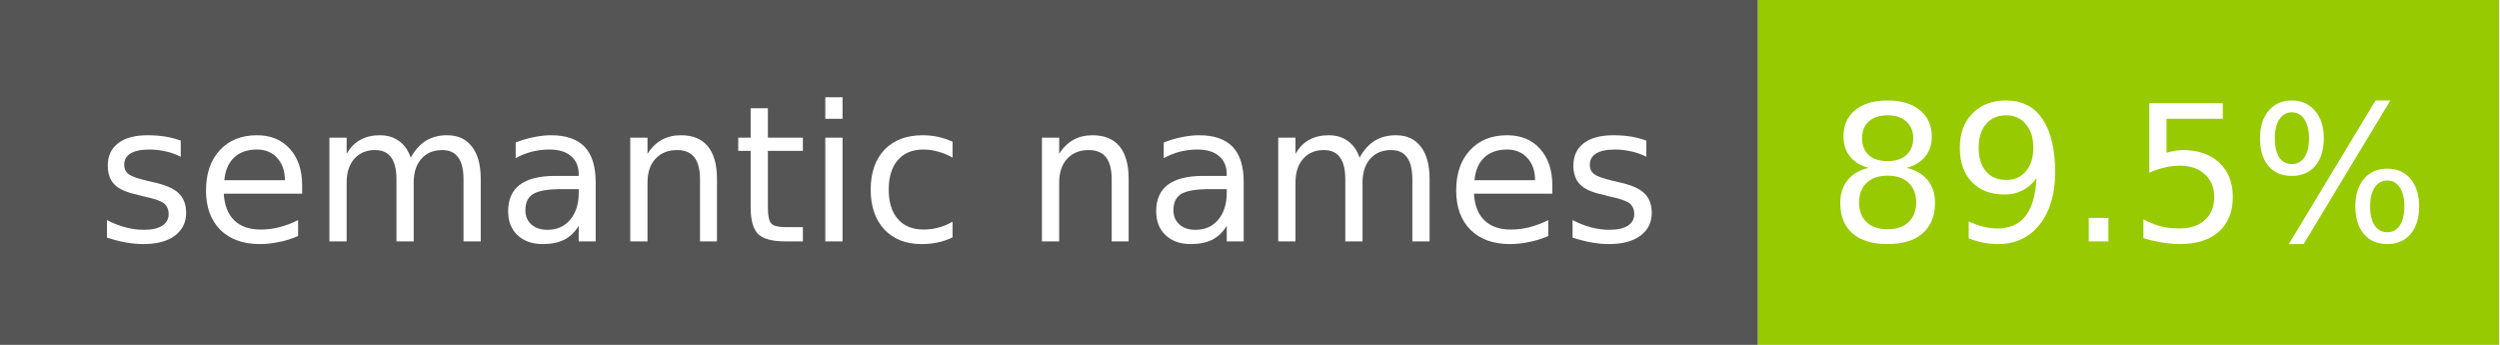
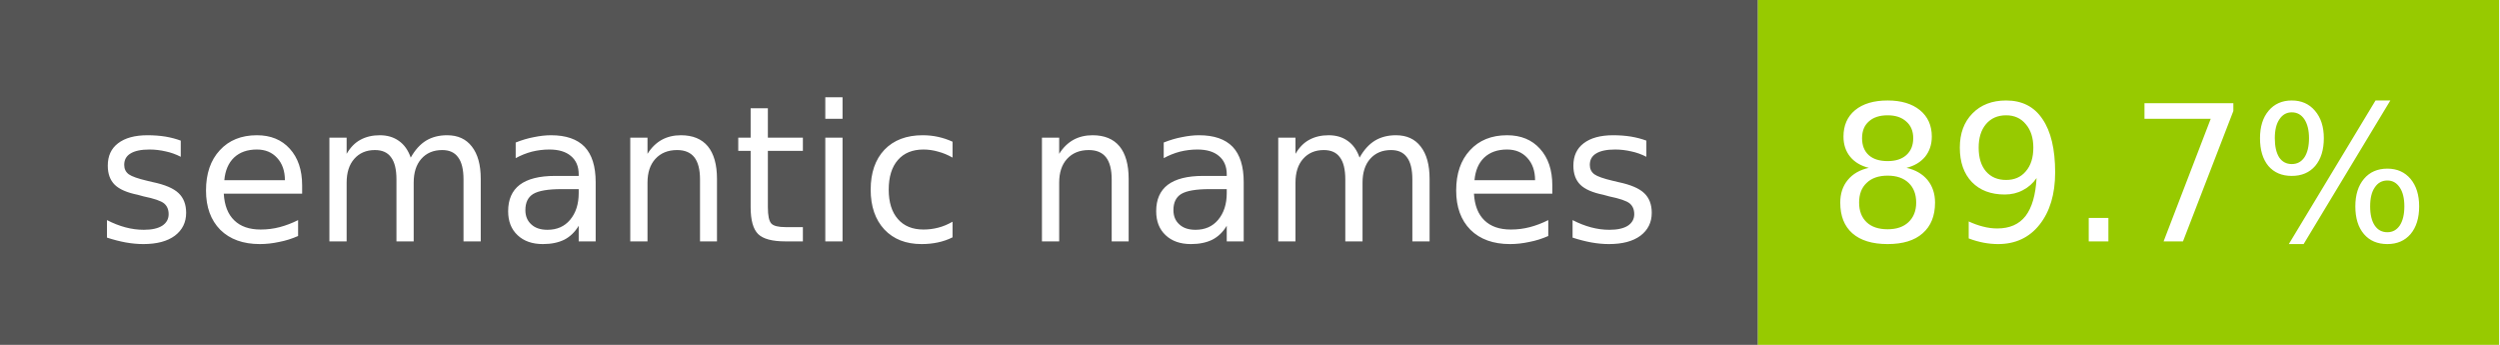
- <svg xmlns="http://www.w3.org/2000/svg" width="145" height="20" role="img" aria-label="semantic names: 89.5%">
+ <svg xmlns="http://www.w3.org/2000/svg" width="145" height="20" role="img" aria-label="semantic names: 89.7%">
  <rect width="102" height="20" fill="#555555" />
  <rect x="102" width="43" height="20" fill="#97ca00" />
  <g fill="#ffffff" text-anchor="middle" font-family="Verdana,Geneva,DejaVu Sans,sans-serif" font-size="11">
    <text x="51.0" y="14">semantic names</text>
-     <text x="123.5" y="14">89.5%</text>
+     <text x="123.5" y="14">89.7%</text>
  </g>
</svg>
